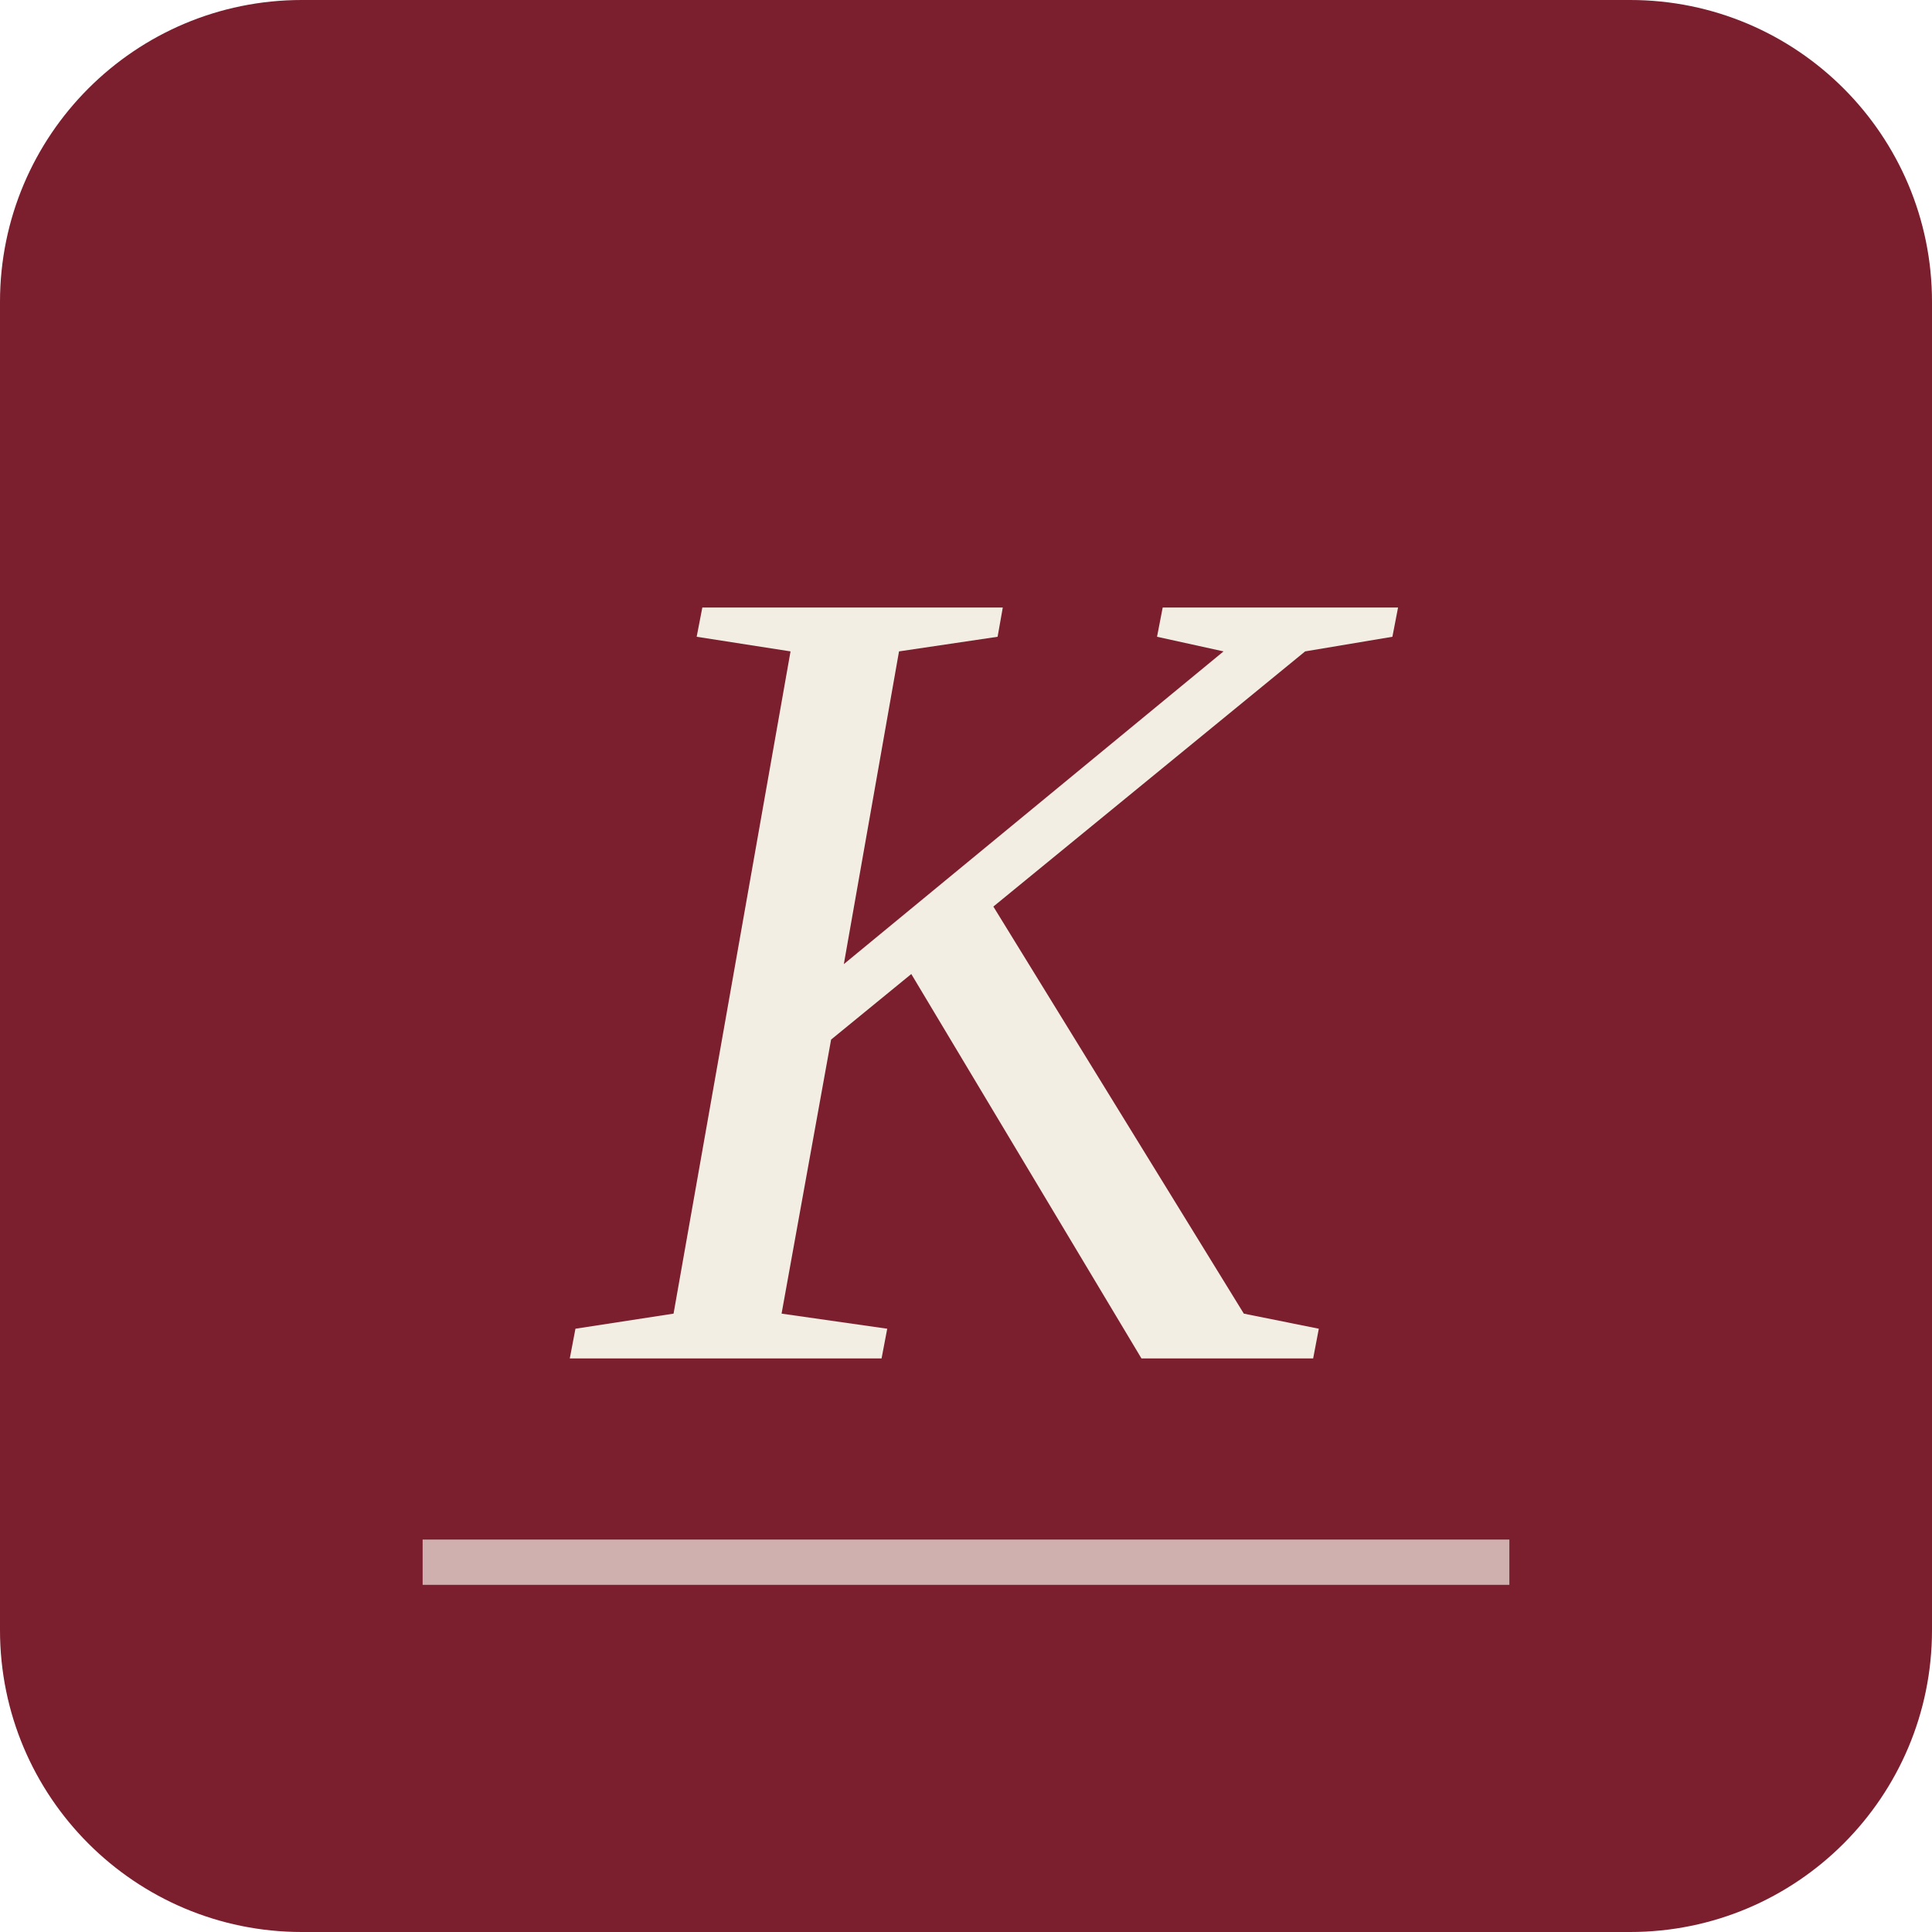
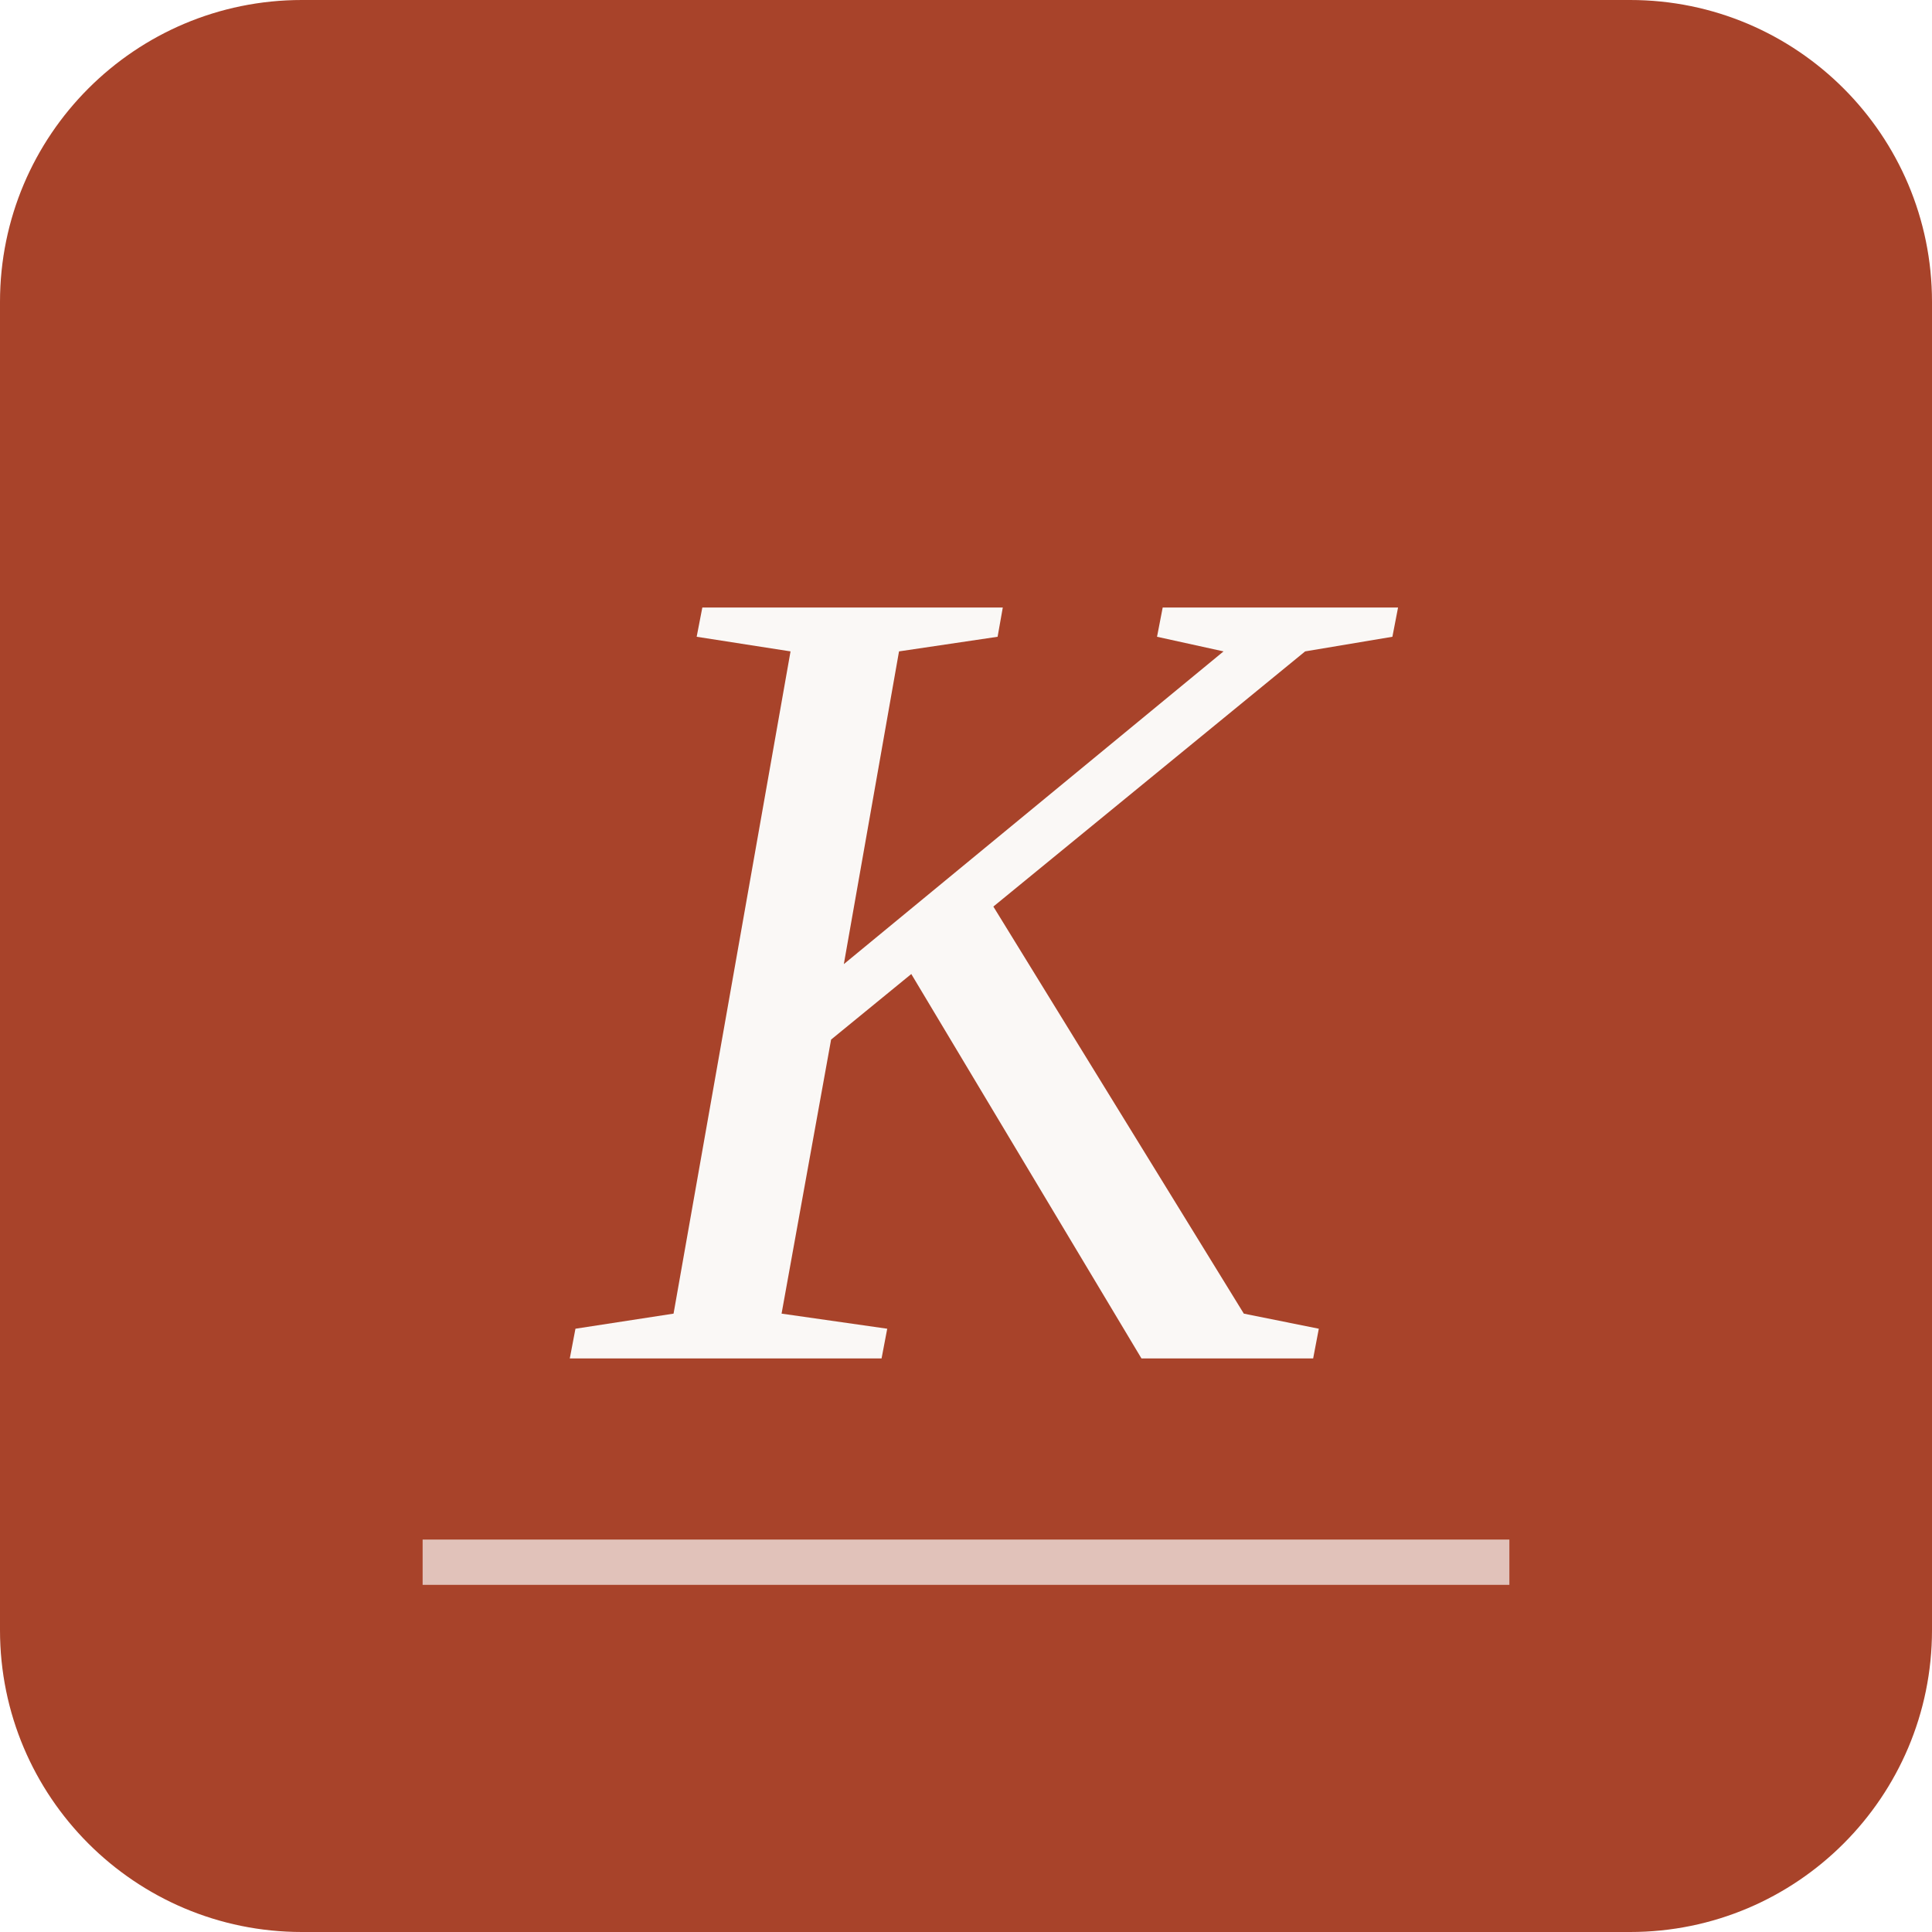
<svg xmlns="http://www.w3.org/2000/svg" viewBox="0 0 64 64">
-   <rect width="64" height="64" rx="10" fill="#7B1E2E" />
-   <text x="32" y="45" text-anchor="middle" font-family="Georgia, 'Times New Roman', serif" font-size="38" font-style="italic" fill="#F3EEE4">K</text>
-   <rect x="14" y="51" width="36" height="1.5" fill="#F3EEE4" opacity=".7" />
+   <rect width="64" height="64" rx="10" fill="#A8432A" />
+   <text x="32" y="45" text-anchor="middle" font-family="Georgia, 'Times New Roman', serif" font-size="38" font-style="italic" fill="#FAF8F6">K</text>
+   <rect x="14" y="51" width="36" height="1.5" fill="#FAF8F6" opacity=".7" />
</svg>
